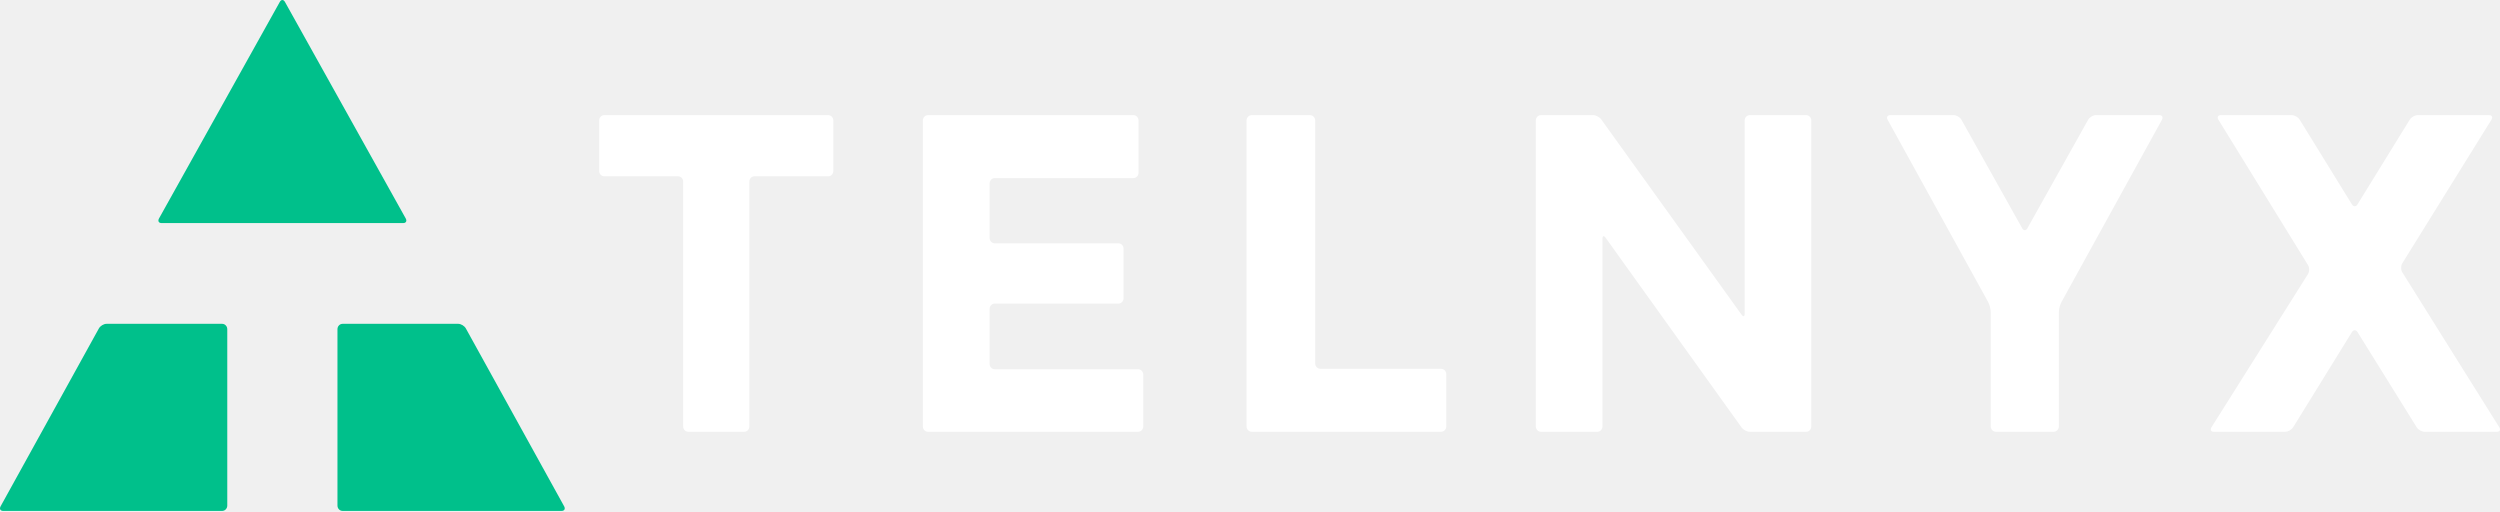
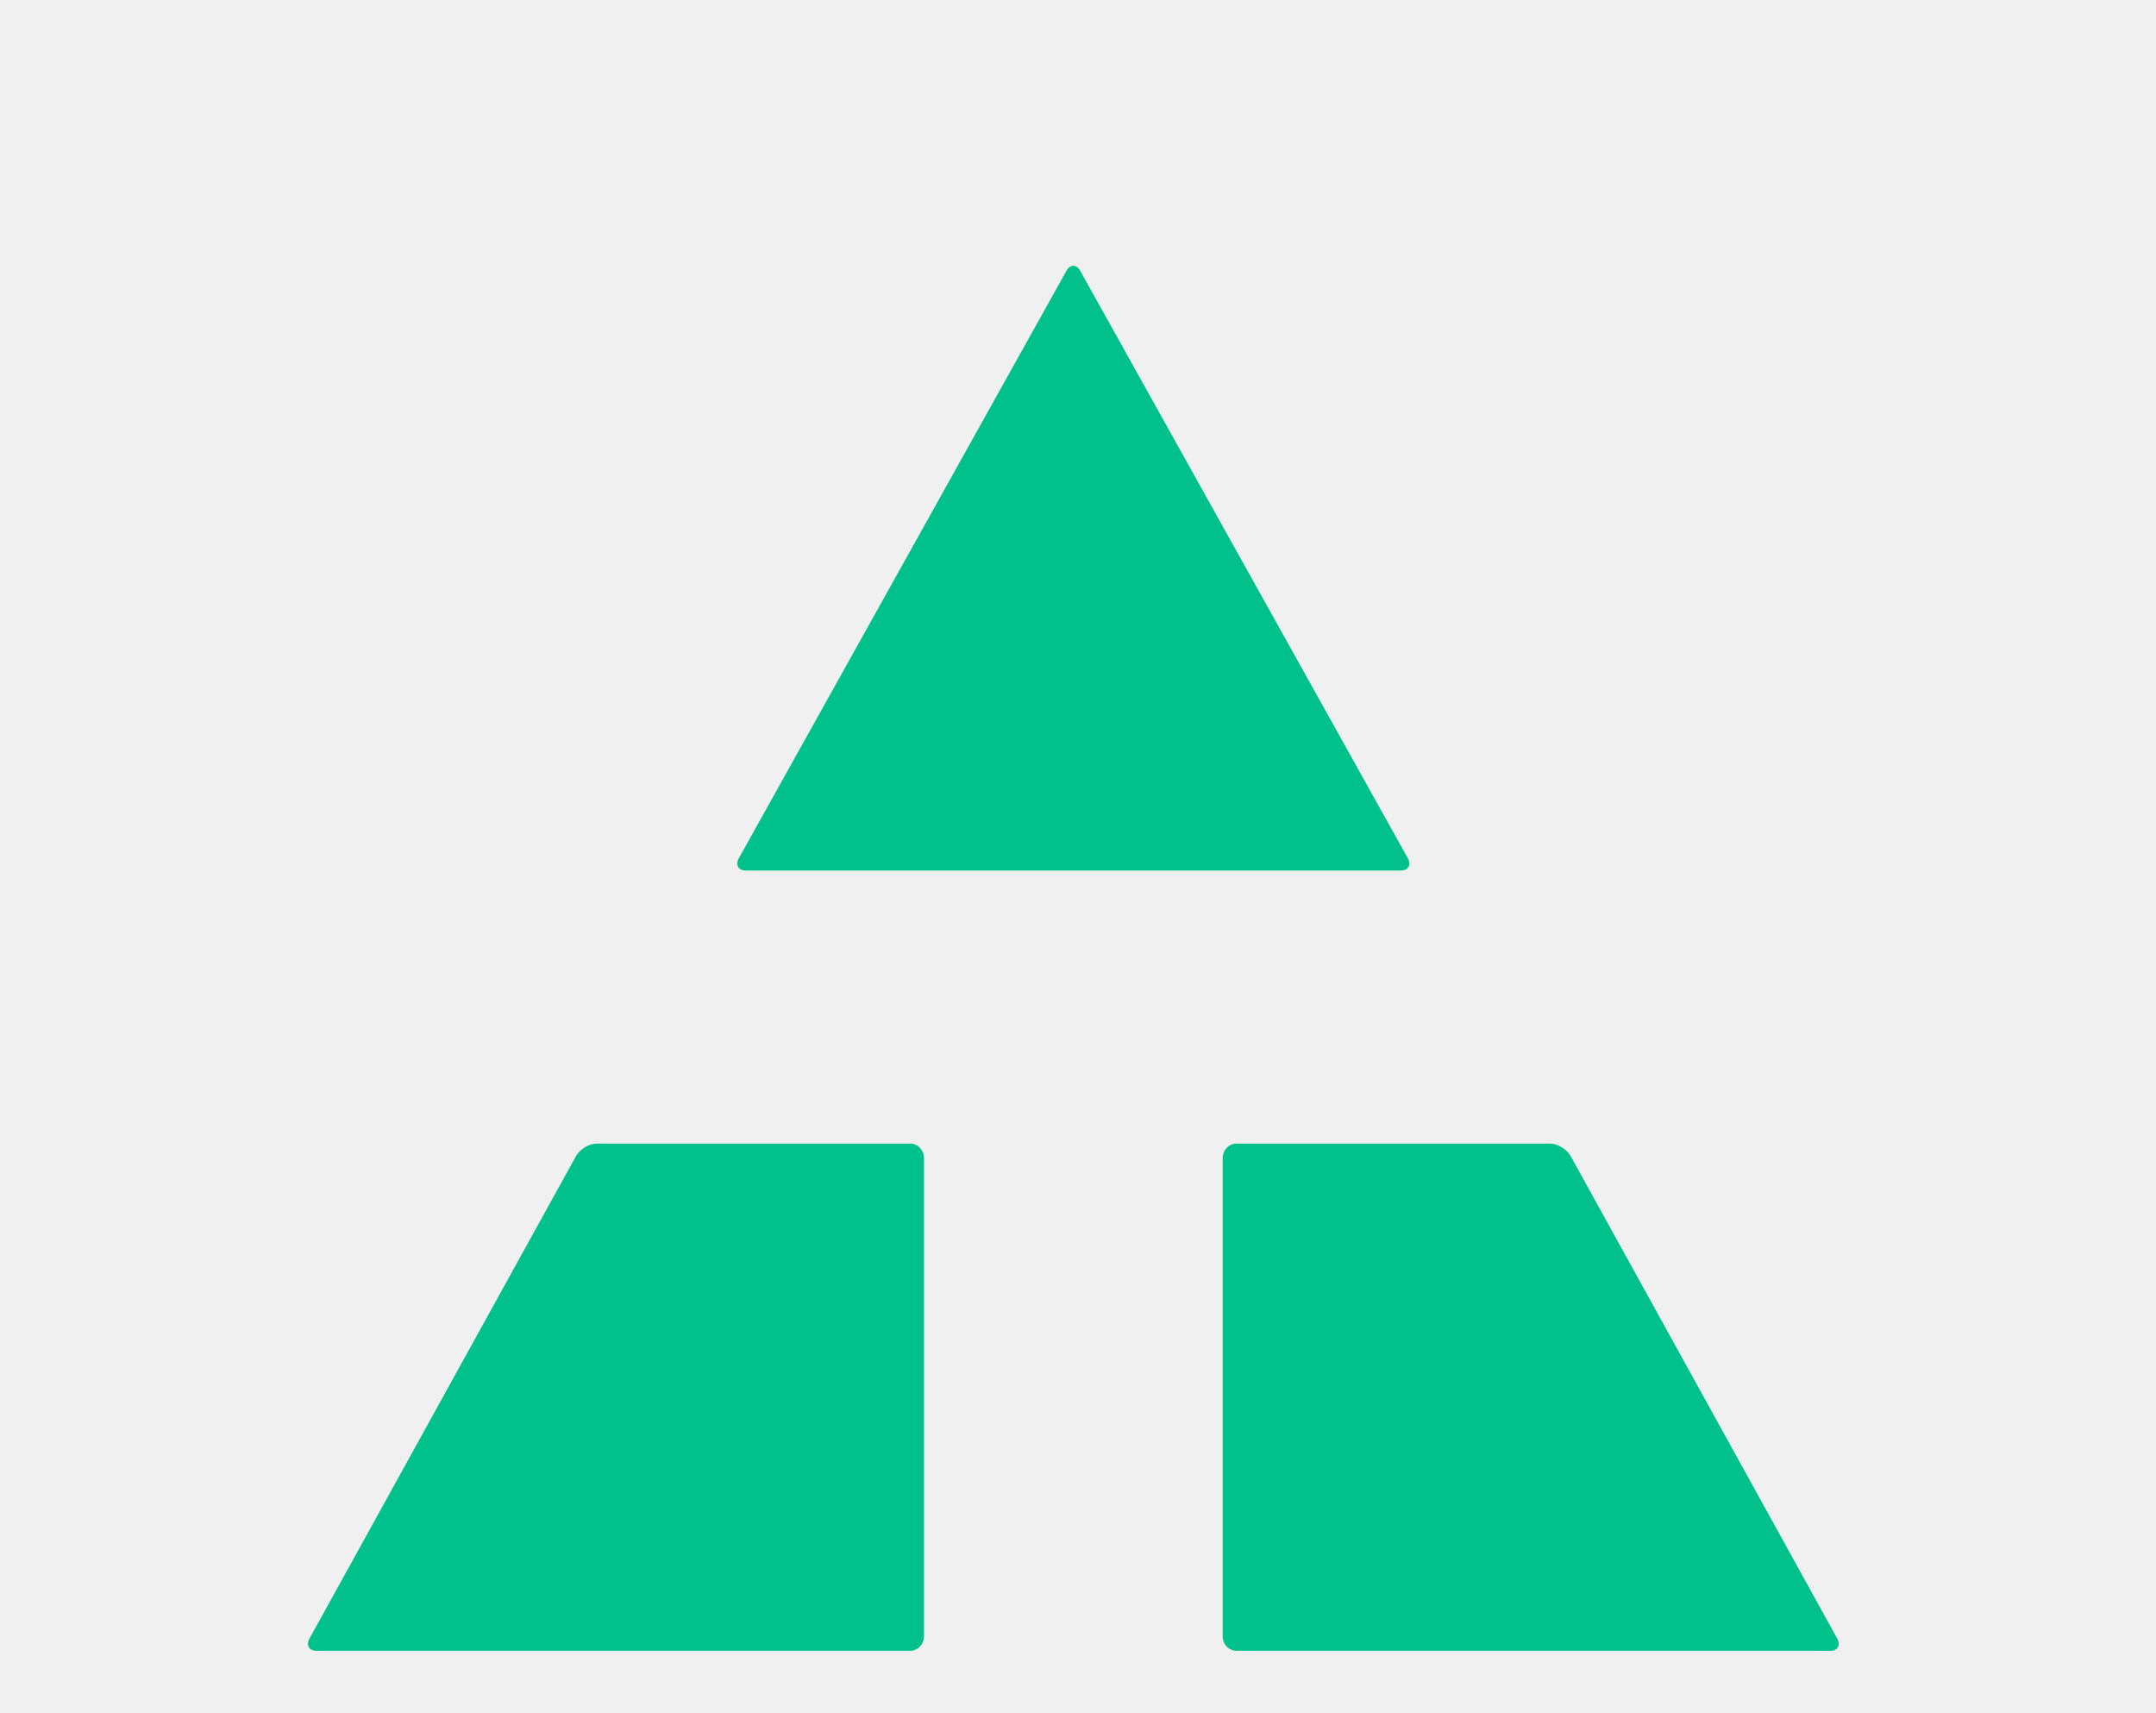
- <svg xmlns="http://www.w3.org/2000/svg" width="132px" height="27px" viewBox="0 0 132 27" version="1.1">
+ <svg xmlns="http://www.w3.org/2000/svg" width="34px" height="27px" viewBox="-6 -2 42 27" version="1.1">
  <g id="Symbols" stroke="none" stroke-width="1" fill="none" fill-rule="evenodd">
    <g id="developersite-nav-Home" transform="translate(-120, -28)">
      <g id="NAVIGATION">
        <g id="logo" transform="translate(120, 28)">
          <g id="Website">
-             <path d="M43.734,6.079 L31.903,6.079 C31.756,6.079 31.636,6.207 31.636,6.363 L31.636,9.025 C31.636,9.181 31.756,9.308 31.903,9.308 L35.805,9.308 C35.952,9.308 36.071,9.436 36.071,9.592 L36.071,22.514 C36.071,22.67 36.191,22.798 36.338,22.798 L39.299,22.798 C39.446,22.798 39.566,22.67 39.566,22.514 L39.566,9.592 C39.566,9.436 39.685,9.308 39.832,9.308 L43.734,9.308 C43.88,9.308 44,9.181 44,9.025 L44,6.363 C44,6.207 43.88,6.079 43.734,6.079" id="Fill-1" fill="#FFFFFF" />
-             <path d="M60.095,19.496 L52.521,19.496 C52.373,19.496 52.252,19.369 52.252,19.213 L52.252,16.312 C52.252,16.156 52.373,16.029 52.521,16.029 L59.055,16.029 C59.203,16.029 59.324,15.901 59.324,15.745 L59.324,13.131 C59.324,12.975 59.203,12.848 59.055,12.848 L52.521,12.848 C52.373,12.848 52.252,12.721 52.252,12.565 L52.252,9.687 C52.252,9.531 52.373,9.404 52.521,9.404 L59.846,9.404 C59.994,9.404 60.115,9.276 60.115,9.121 L60.115,6.363 C60.115,6.207 59.994,6.079 59.846,6.079 L48.996,6.079 C48.848,6.079 48.727,6.207 48.727,6.363 L48.727,22.514 C48.727,22.67 48.848,22.798 48.996,22.798 L60.095,22.798 C60.243,22.798 60.364,22.67 60.364,22.514 L60.364,19.78 C60.364,19.624 60.243,19.496 60.095,19.496" id="Fill-3" fill="#FFFFFF" />
-             <path d="M76.088,19.473 L69.719,19.473 C69.567,19.473 69.443,19.346 69.443,19.19 L69.443,6.363 C69.443,6.207 69.319,6.079 69.167,6.079 L66.094,6.079 C65.942,6.079 65.818,6.207 65.818,6.363 L65.818,22.514 C65.818,22.67 65.942,22.798 66.094,22.798 L76.088,22.798 C76.239,22.798 76.364,22.67 76.364,22.514 L76.364,19.756 C76.364,19.601 76.239,19.473 76.088,19.473" id="Fill-5" fill="#FFFFFF" />
-             <path d="M95.368,6.079 L92.387,6.079 C92.239,6.079 92.118,6.207 92.118,6.363 L92.118,16.559 C92.118,16.715 92.046,16.741 91.956,16.617 L84.546,6.305 C84.457,6.181 84.264,6.079 84.116,6.079 L81.359,6.079 C81.212,6.079 81.091,6.207 81.091,6.363 L81.091,22.514 C81.091,22.67 81.212,22.798 81.359,22.798 L84.342,22.798 C84.489,22.798 84.61,22.67 84.61,22.514 L84.61,12.605 C84.61,12.449 84.683,12.423 84.772,12.548 L91.957,22.572 C92.046,22.696 92.239,22.798 92.387,22.798 L95.368,22.798 C95.516,22.798 95.636,22.67 95.636,22.514 L95.636,6.363 C95.636,6.207 95.516,6.079 95.368,6.079" id="Fill-7" fill="#FFFFFF" />
-             <path d="M114.012,6.079 L110.664,6.079 C110.513,6.079 110.328,6.19 110.253,6.324 L107.046,12.053 C106.971,12.188 106.847,12.188 106.772,12.053 L103.565,6.324 C103.49,6.19 103.305,6.079 103.154,6.079 L99.806,6.079 C99.656,6.079 99.593,6.19 99.668,6.325 L104.976,15.951 C105.05,16.086 105.111,16.324 105.111,16.48 L105.111,22.514 C105.111,22.67 105.235,22.798 105.385,22.798 L108.434,22.798 C108.584,22.798 108.708,22.67 108.708,22.514 L108.708,16.48 C108.708,16.324 108.769,16.086 108.843,15.951 L114.15,6.325 C114.225,6.19 114.163,6.079 114.012,6.079" id="Fill-9" fill="#FFFFFF" />
-             <path d="M131.962,22.56 L126.841,14.377 C126.76,14.247 126.759,14.033 126.841,13.902 L131.55,6.317 C131.631,6.187 131.575,6.079 131.425,6.079 L127.655,6.079 C127.504,6.079 127.315,6.187 127.235,6.318 L124.476,10.791 C124.395,10.923 124.263,10.923 124.182,10.792 L121.423,6.318 C121.342,6.187 121.153,6.079 121.003,6.079 L117.256,6.079 C117.106,6.079 117.05,6.187 117.13,6.318 L121.863,13.996 C121.944,14.128 121.943,14.342 121.861,14.472 L116.765,22.561 C116.683,22.691 116.739,22.798 116.889,22.798 L120.659,22.798 C120.809,22.798 120.998,22.69 121.079,22.559 L124.182,17.535 C124.263,17.404 124.396,17.403 124.477,17.534 L127.601,22.56 C127.683,22.691 127.872,22.798 128.022,22.798 L131.838,22.798 C131.988,22.798 132.044,22.691 131.962,22.56" id="Fill-11" fill="#FFFFFF" />
            <path d="M24.598,17.343 C24.524,17.208 24.342,17.098 24.194,17.098 L18.088,17.098 C17.94,17.098 17.818,17.225 17.818,17.38 L17.818,26.695 C17.818,26.85 17.94,26.977 18.088,26.977 L29.652,26.977 C29.8,26.977 29.861,26.867 29.787,26.733 L24.598,17.343 Z" id="Fill-13" fill="#00C08B" />
            <path d="M11.73,17.098 L5.624,17.098 C5.476,17.098 5.294,17.208 5.22,17.343 L0.032,26.733 C-0.043,26.867 0.018,26.977 0.167,26.977 L11.73,26.977 C11.878,26.977 12,26.85 12,26.695 L12,17.38 C12,17.225 11.878,17.098 11.73,17.098" id="Fill-15" fill="#00C08B" />
            <path d="M8.531,11.779 L21.288,11.779 C21.436,11.779 21.497,11.67 21.423,11.536 L15.044,0.1 C14.97,-0.033 14.848,-0.033 14.774,0.1 L8.395,11.536 C8.321,11.67 8.382,11.779 8.531,11.779" id="Fill-17" fill="#00C08B" />
          </g>
        </g>
      </g>
    </g>
  </g>
</svg>
